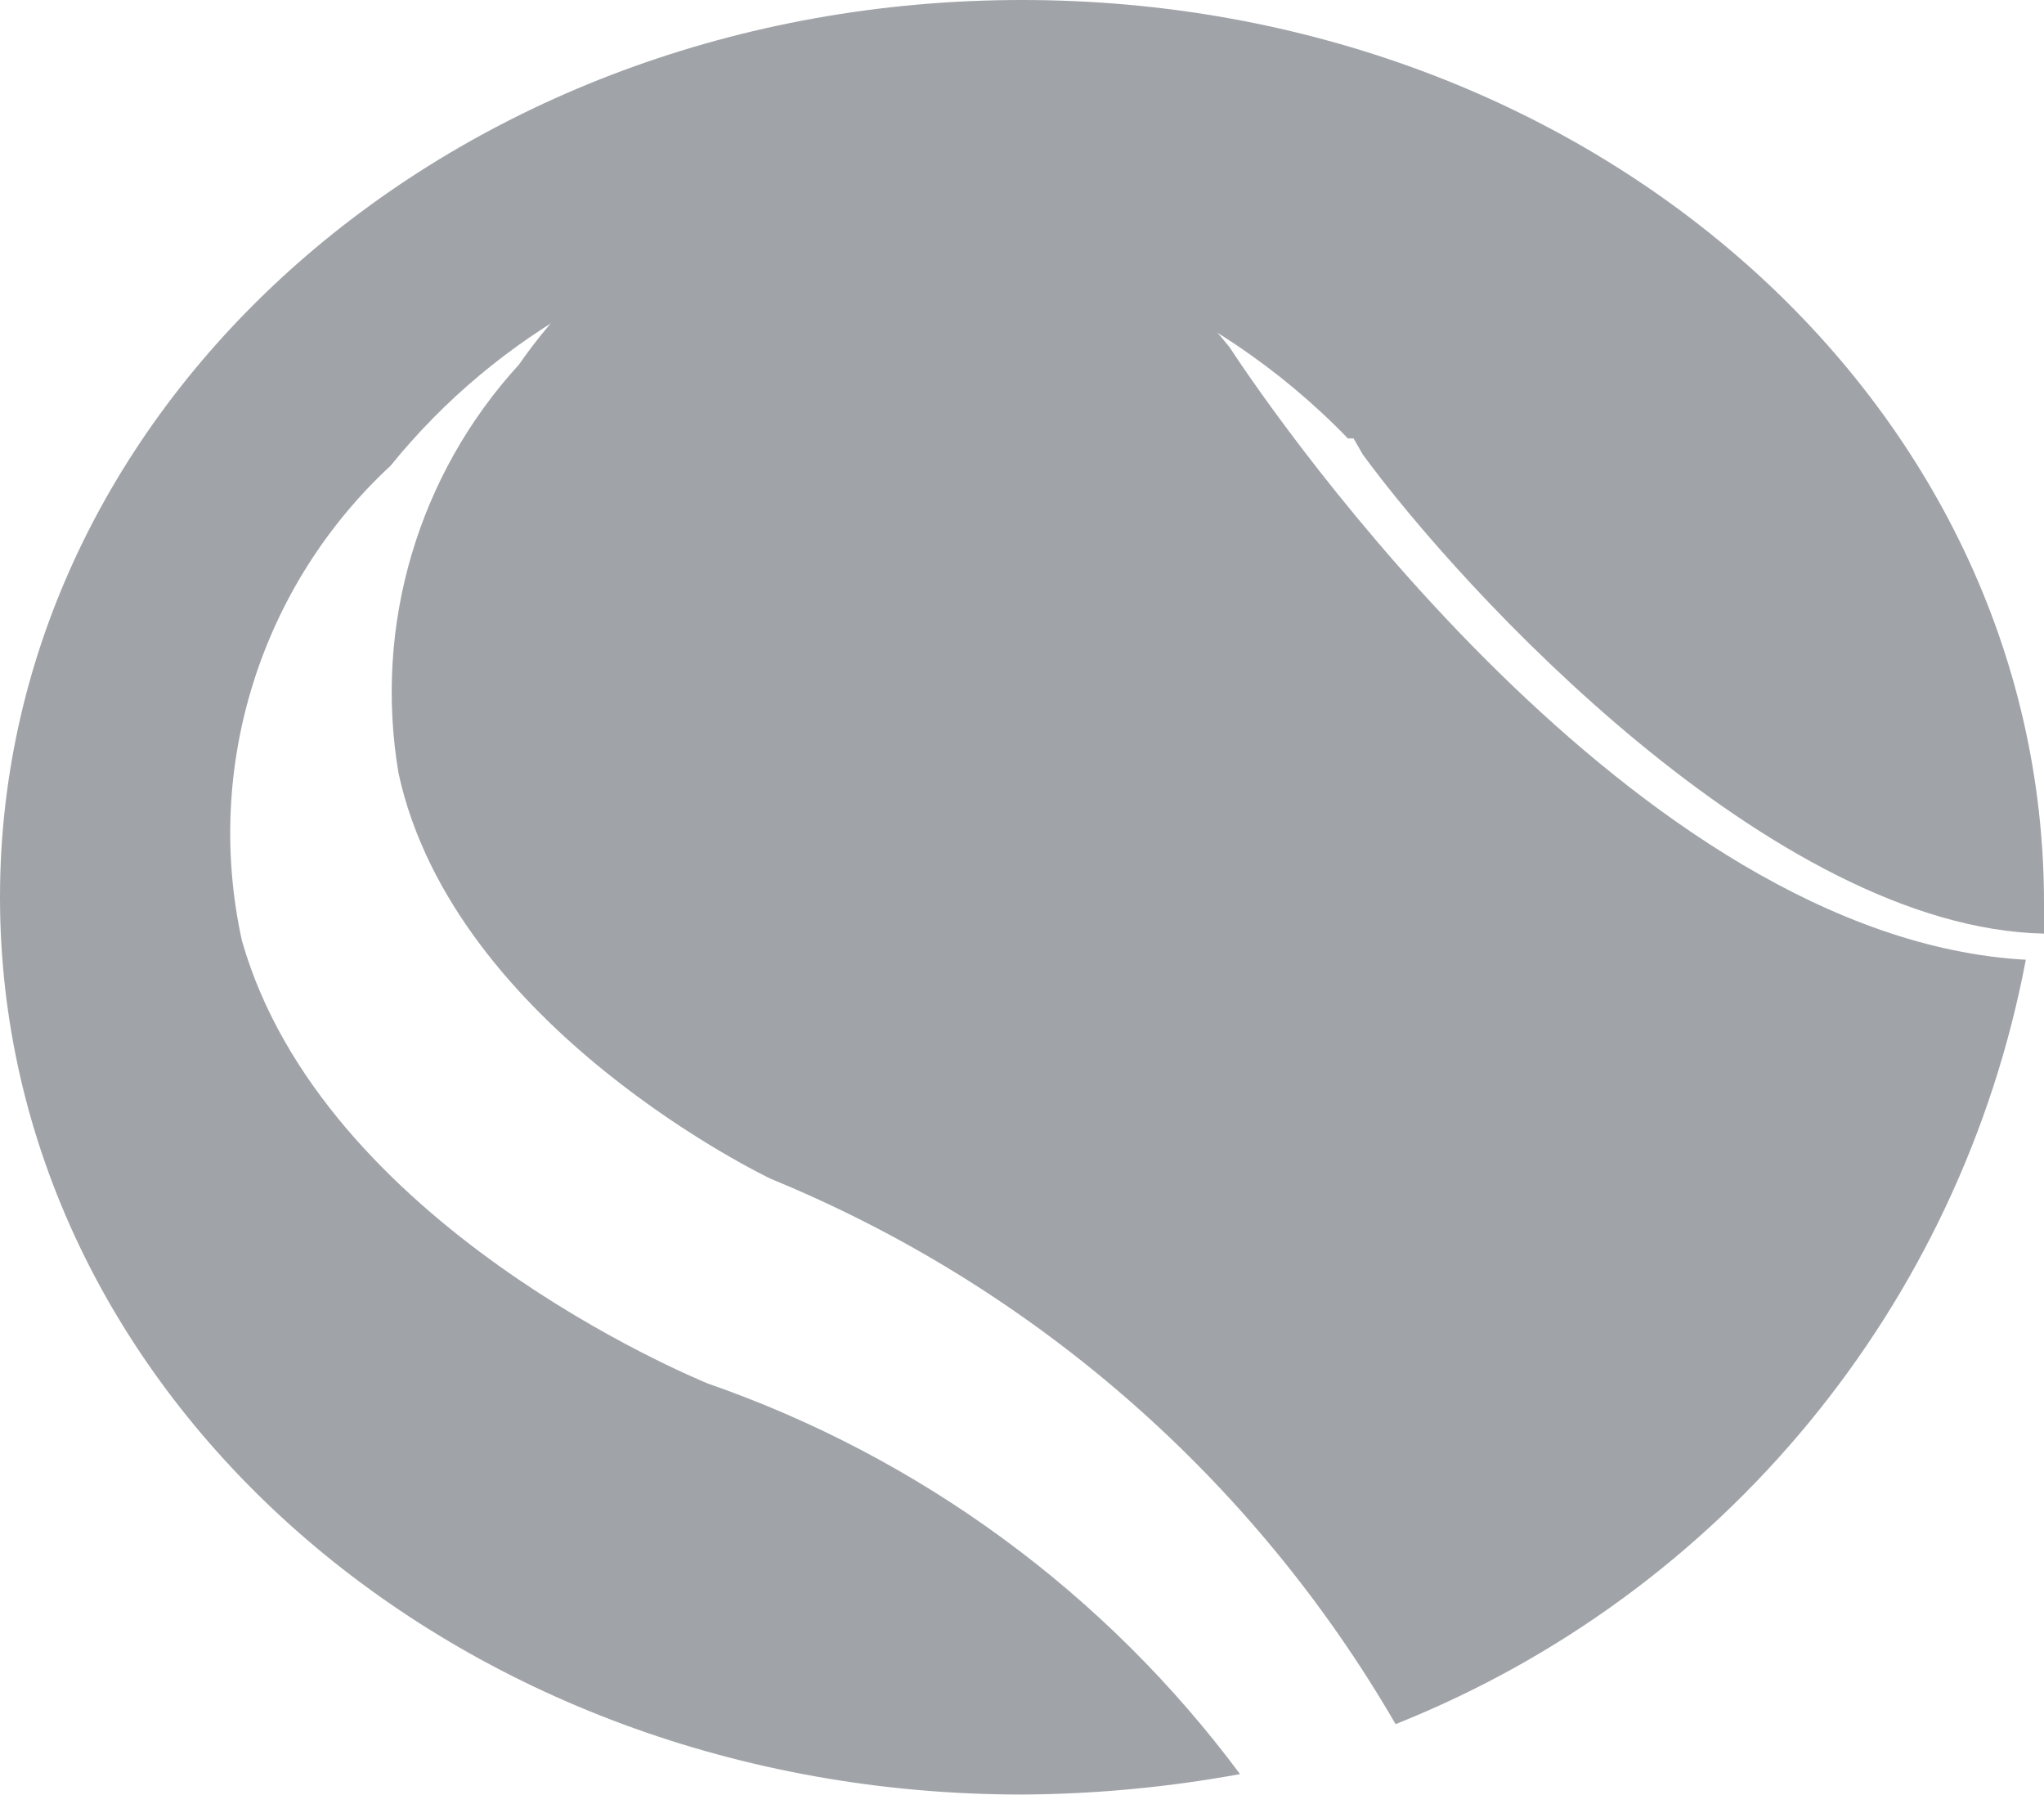
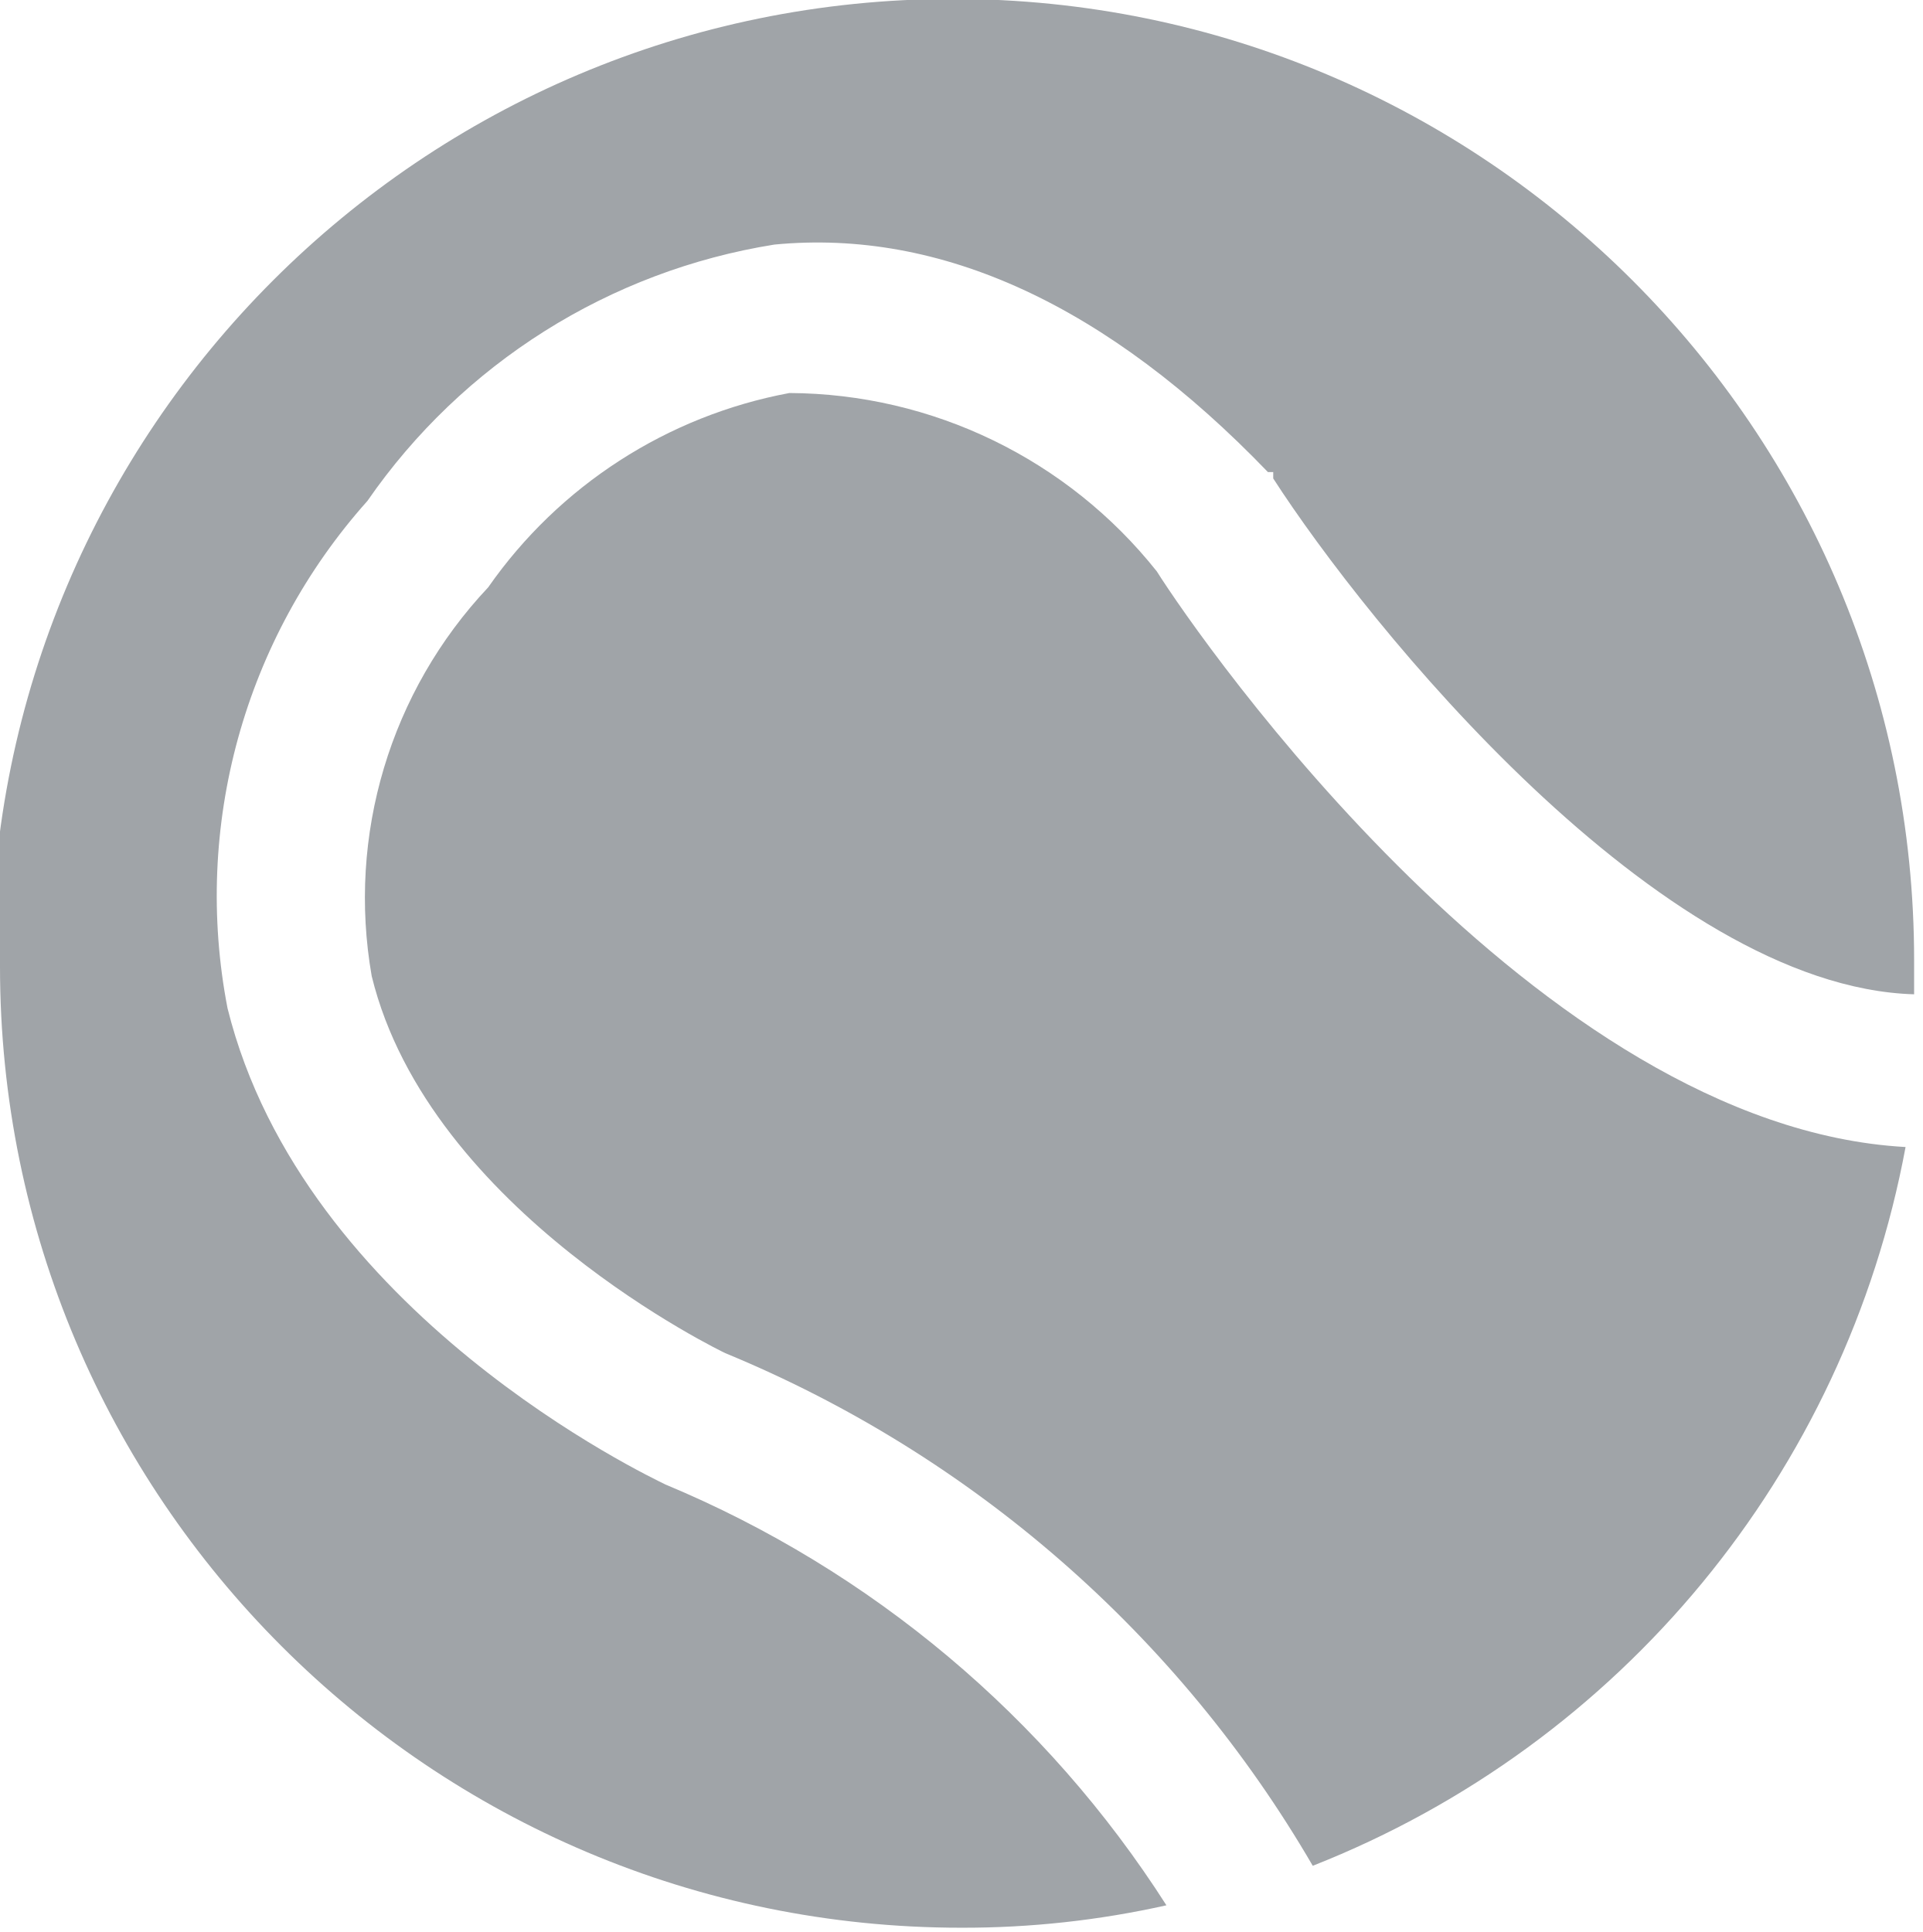
- <svg xmlns="http://www.w3.org/2000/svg" viewBox="0 0 18 15.8">
+ <svg xmlns="http://www.w3.org/2000/svg" viewBox="0 0 18 18.09">
  <defs>
    <style>.cls-1{fill:#a0a4a8;}</style>
  </defs>
  <g id="Слой_2" data-name="Слой 2">
    <g id="Слой_1-2" data-name="Слой 1">
-       <path class="cls-1" d="M0,7.9c0,4.37,4,7.9,9,7.9a11,11,0,0,0,1.92-.18,9.88,9.88,0,0,0-4.69-3.44c-.14-.06-3.39-1.4-4.1-3.9A4.41,4.41,0,0,1,3.44,4.1l0,0A5.77,5.77,0,0,1,7.25,2a6.12,6.12,0,0,1,4.62,1.86l.05,0L12,4c.87,1.19,3.61,4.17,6,4.22a2.44,2.44,0,0,0,0-.27C18,3.54,14,0,9,0S0,3.54,0,7.9Z" />
-       <path class="cls-1" d="M10.83,3.06A4.42,4.42,0,0,0,7.39,1.39,4.39,4.39,0,0,0,4.57,3.21l0,0h0a4.27,4.27,0,0,0-1.06,3.6C4,9.06,6.79,10.38,6.79,10.38a11.33,11.33,0,0,1,5.5,4.8,9.06,9.06,0,0,0,5.55-6.73C14.4,8.26,11.24,3.69,10.83,3.06Z" />
+       <path class="cls-1" d="M0,9.05a9,9,0,0,0,9,9,8.69,8.69,0,0,0,1.92-.21,10.24,10.24,0,0,0-4.69-3.94c-.14-.07-3.39-1.6-4.1-4.46A5.55,5.55,0,0,1,3.44,4.69l0,0A5.73,5.73,0,0,1,7.25,2.29c1.56-.15,3.12.57,4.62,2.13l.05,0,0,.06c.87,1.35,3.61,4.76,6,4.83,0-.11,0-.21,0-.32a9,9,0,1,0-18,0Z" />
+       <path class="cls-1" d="M10.83,5.35A4.42,4.42,0,0,0,7.39,3.68,4.43,4.43,0,0,0,4.57,5.5l0,0v0A4.24,4.24,0,0,0,3.48,9.14c.54,2.21,3.31,3.53,3.31,3.53a11.38,11.38,0,0,1,5.5,4.8,9,9,0,0,0,5.55-6.73C14.4,10.55,11.24,6,10.83,5.35Z" />
    </g>
  </g>
</svg>
